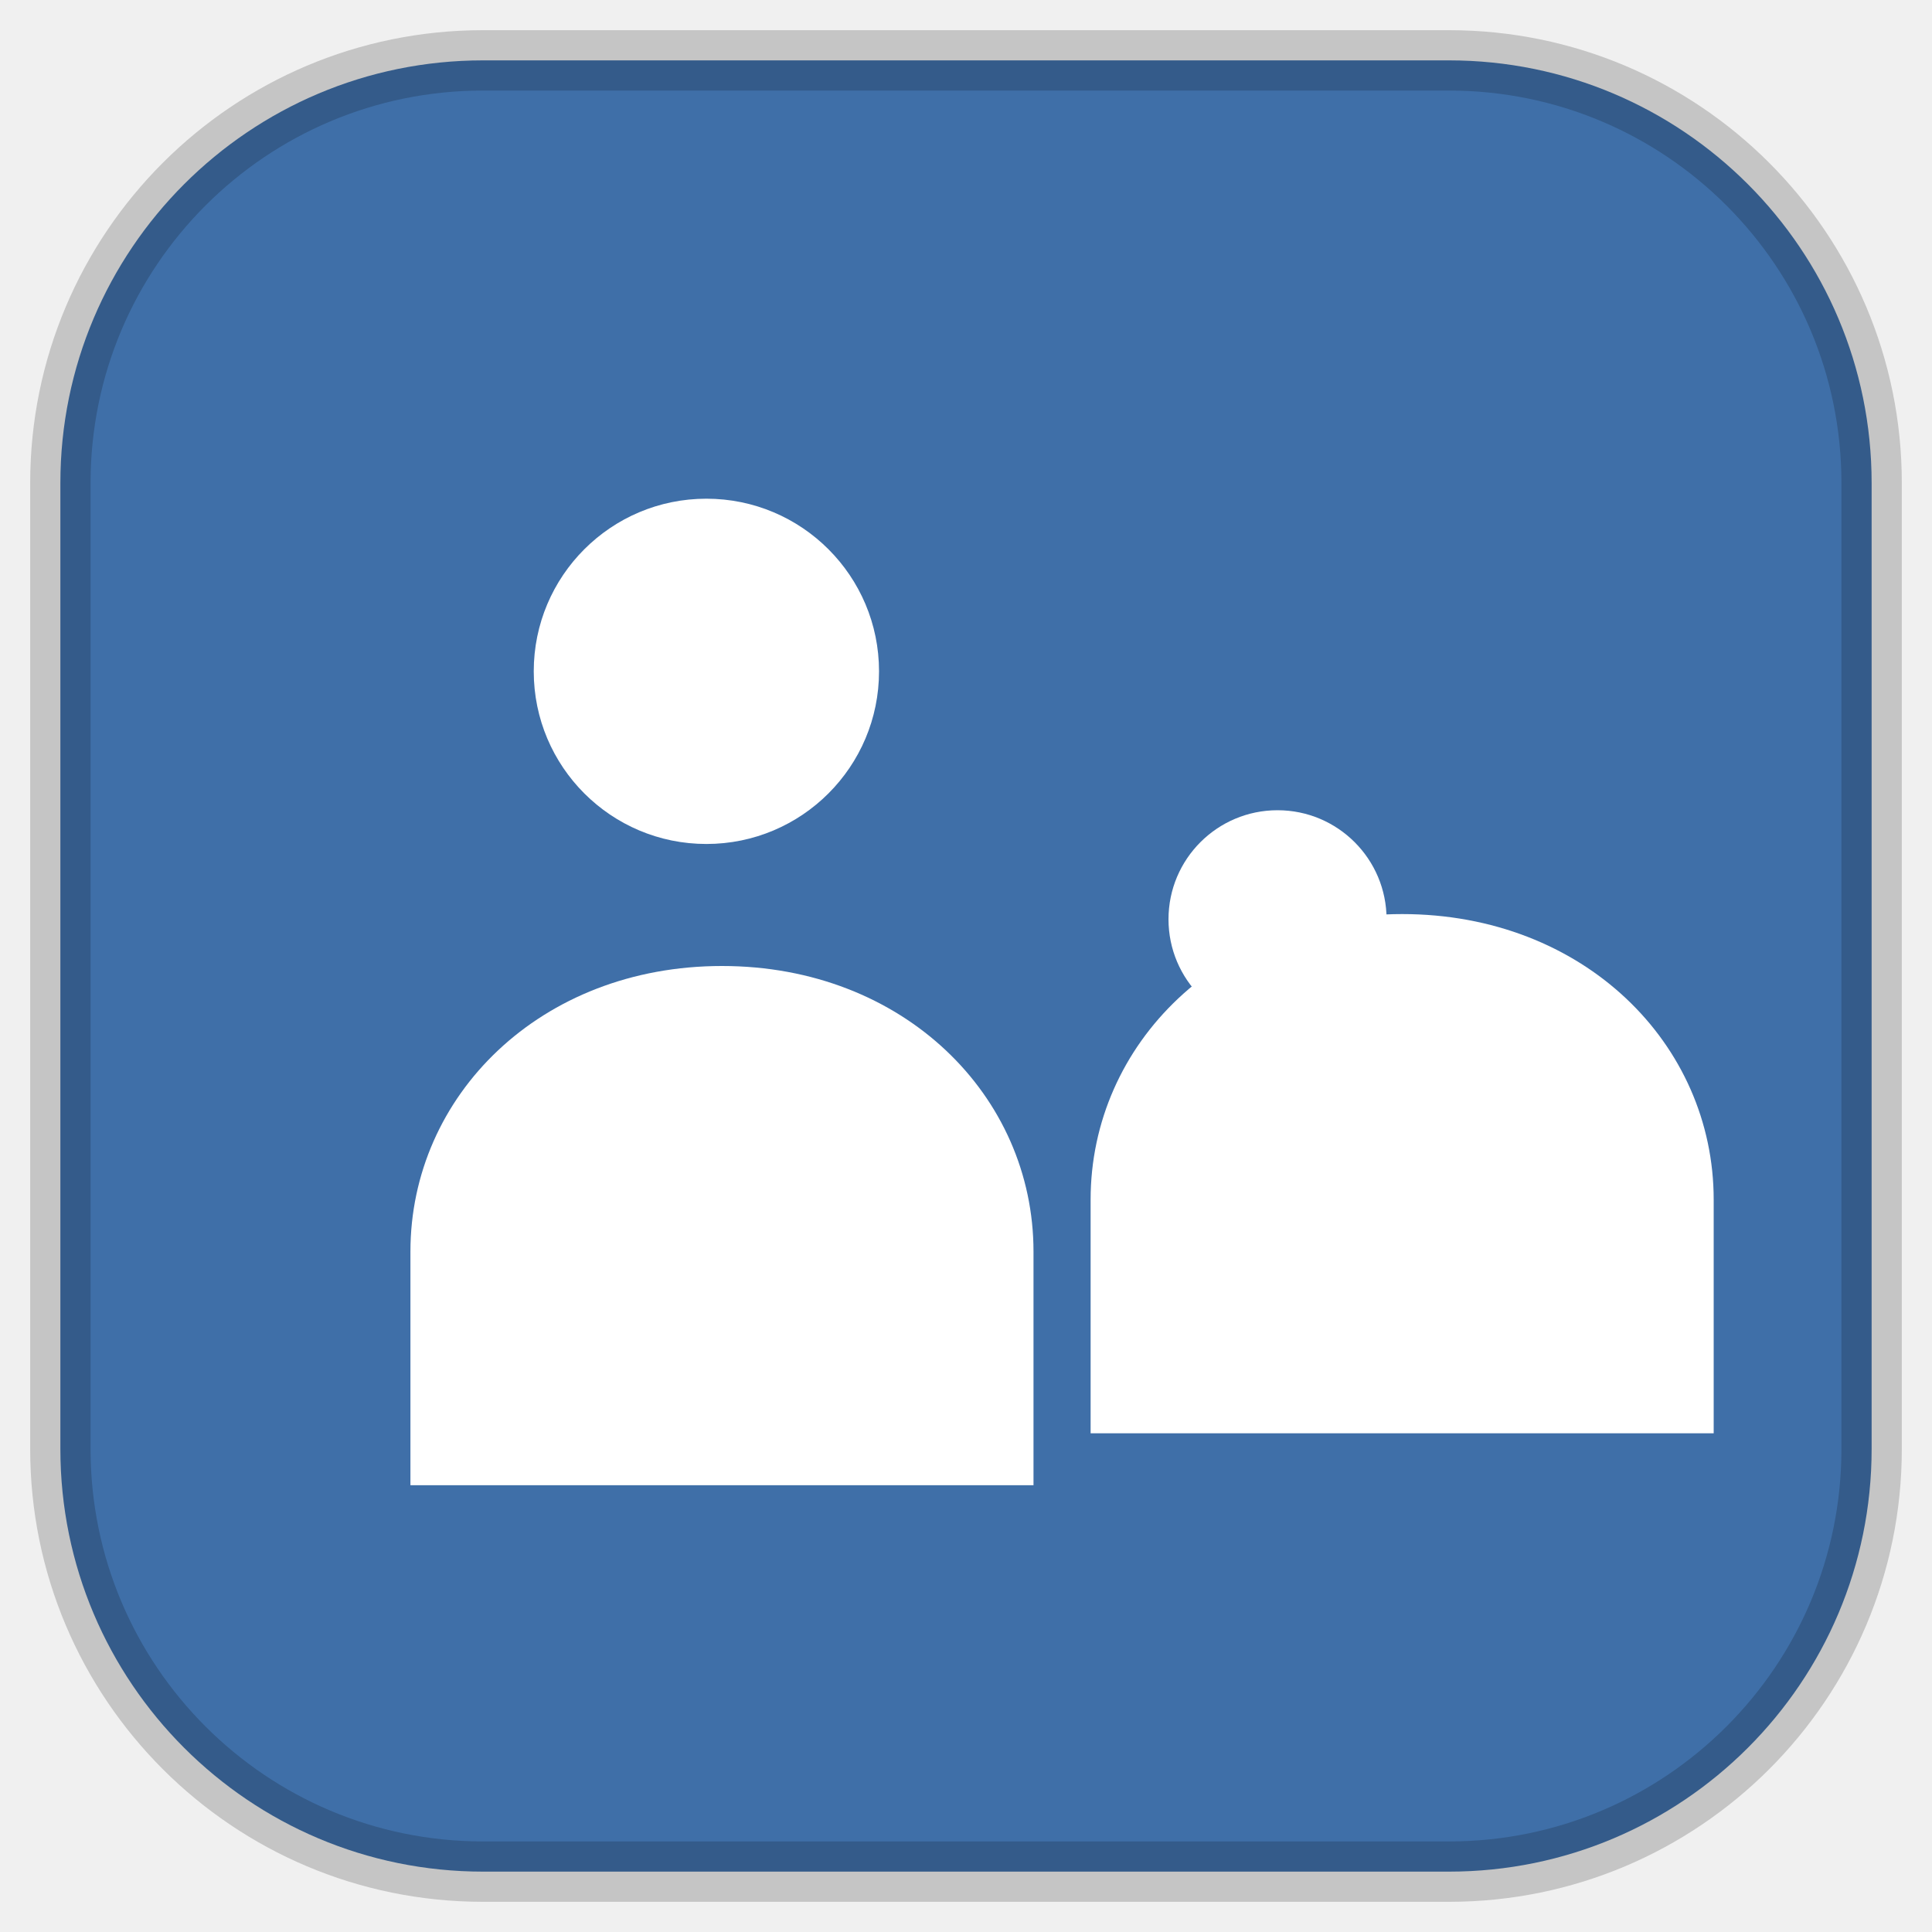
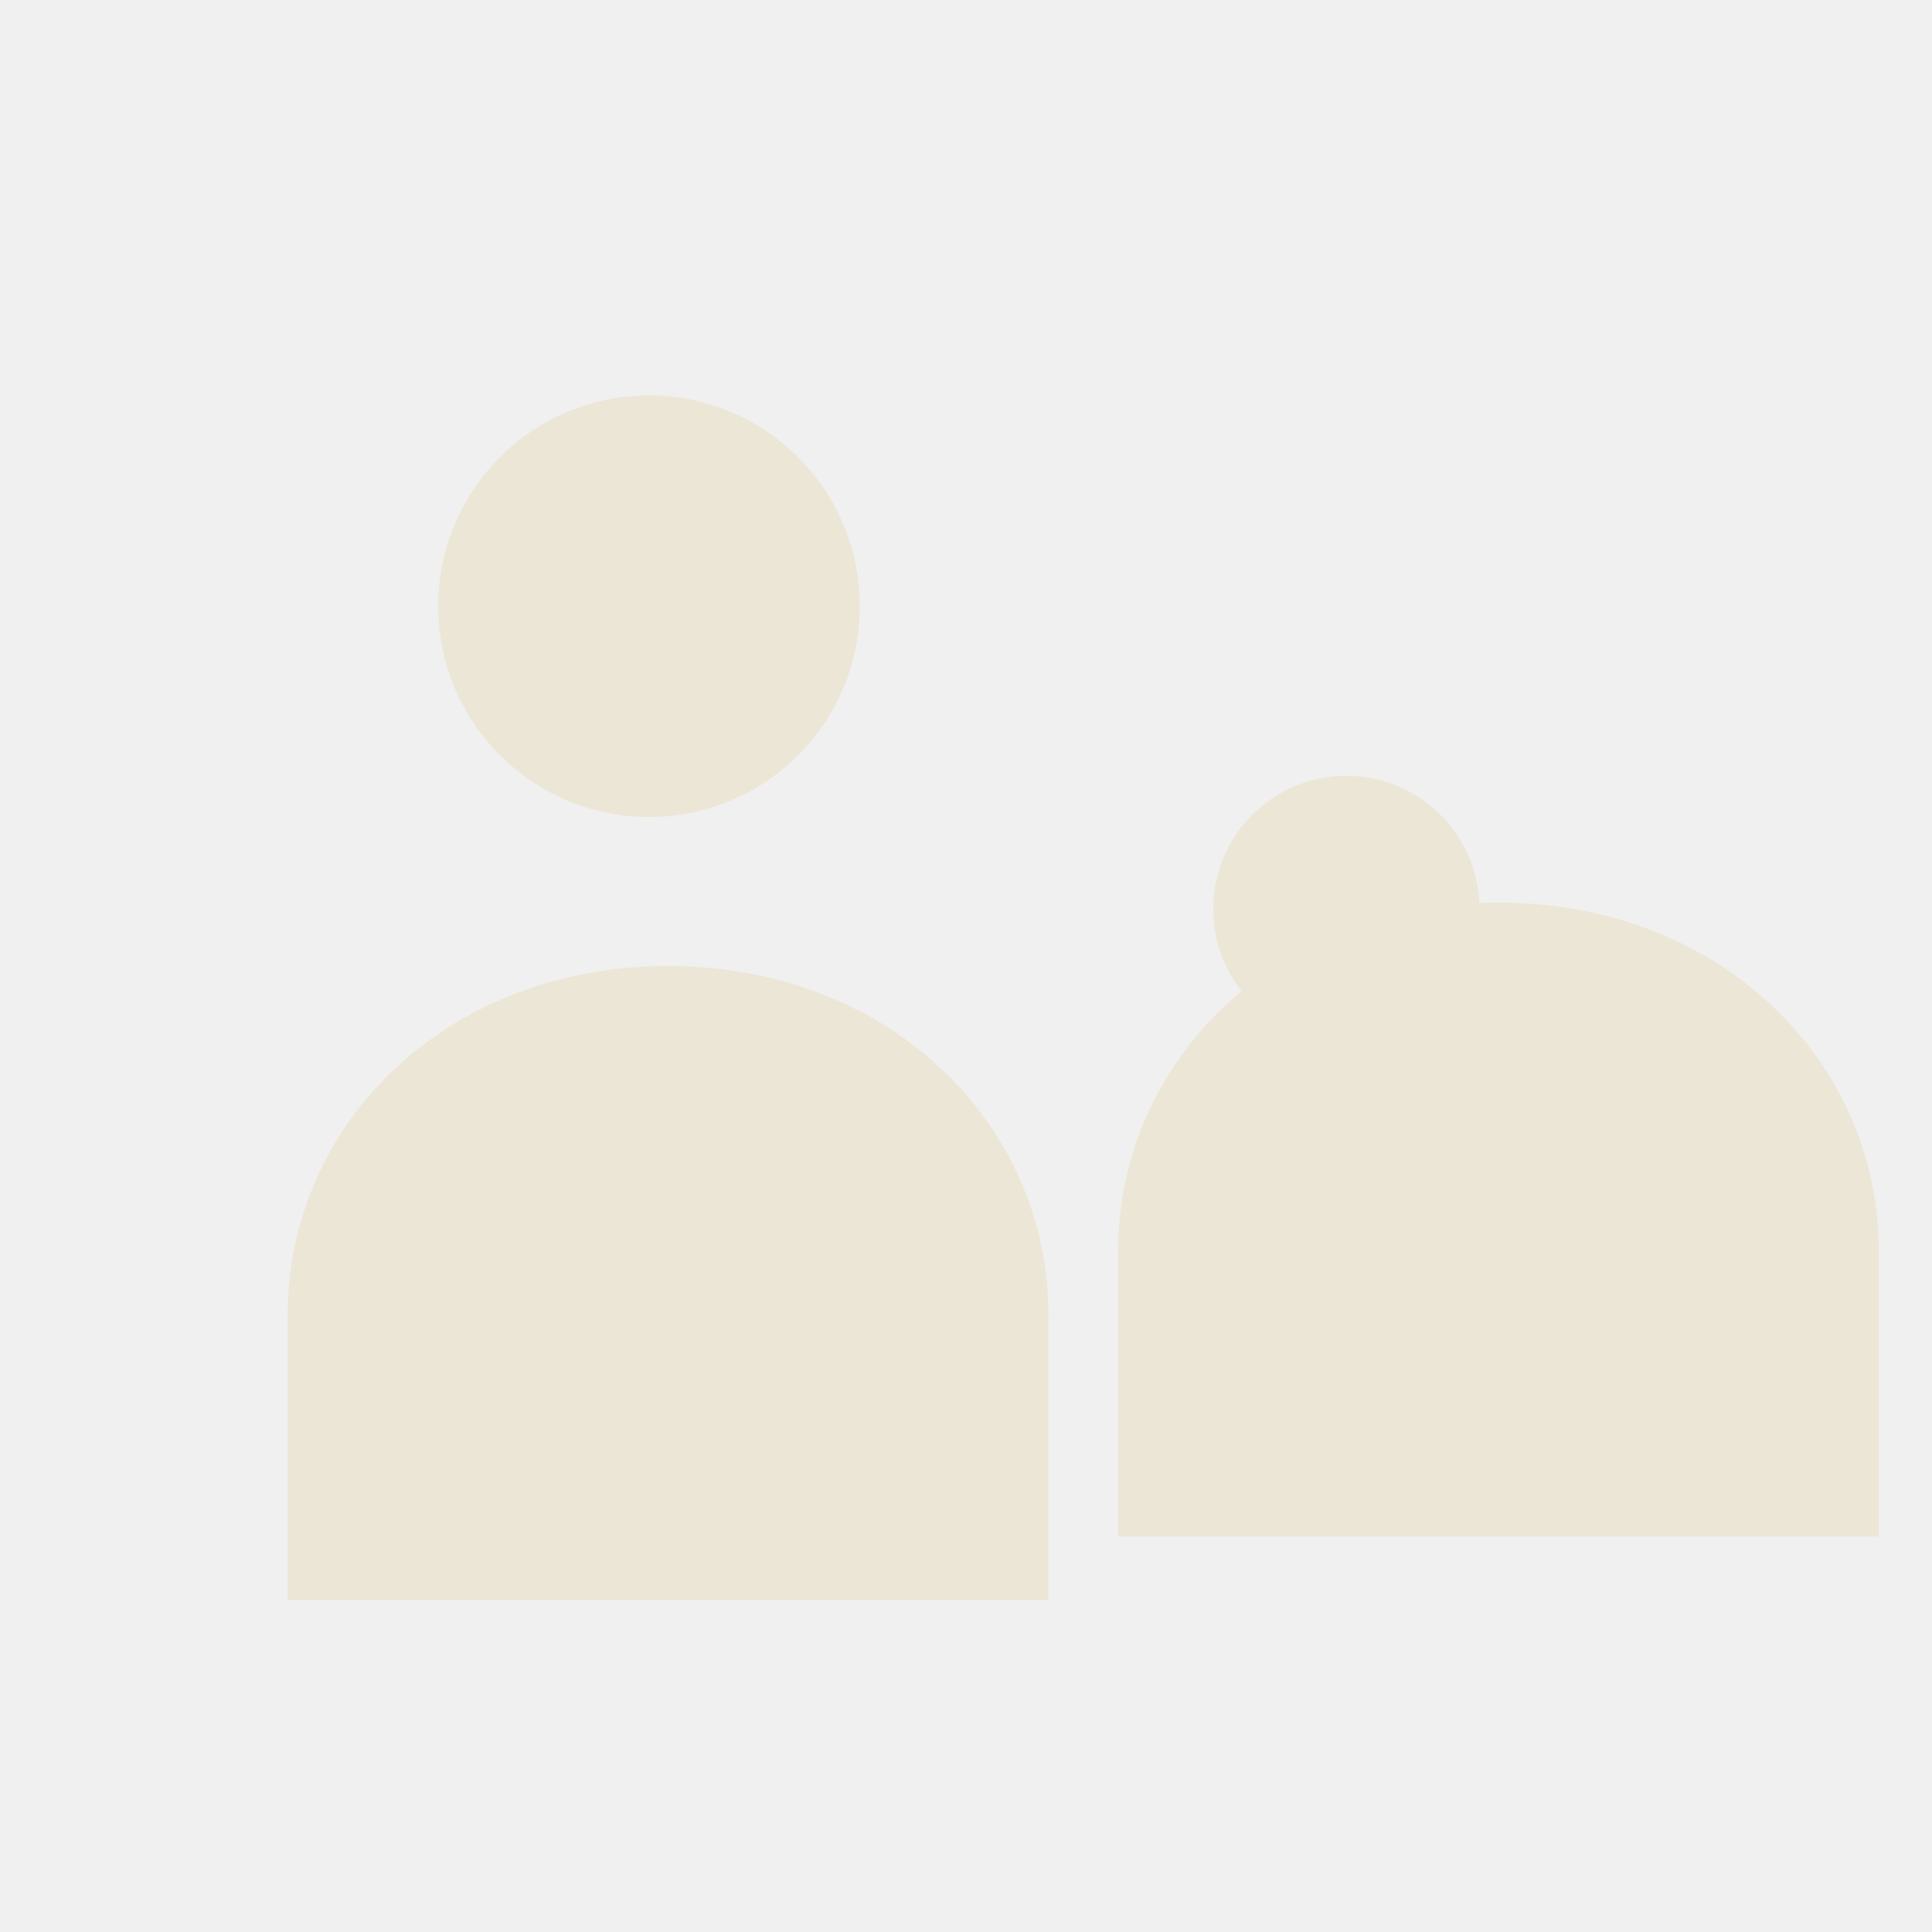
<svg xmlns="http://www.w3.org/2000/svg" viewBox="0 0 64 64" width="64" height="64">
-   <rect x="2" y="2" width="60" height="60" rx="14" fill="#3F6FA8" />
-   <rect x="2" y="2" width="60" height="60" rx="14" fill="none" stroke="#000" stroke-opacity=".18" stroke-width="2" />
-   <g transform="translate(32 32) scale(.86) translate(-32 -32)">
-     <circle cx="22" cy="20.65" r="6.65" fill="#FFFFFF" />
-     <path fill="#FFFFFF" d="M10.6 52.0v-9c0-6 5-11 12-11s12 5 12 11v9z" />
-     <circle cx="44" cy="30.2" r="4.2" fill="#FFFFFF" />
-     <path fill="#FFFFFF" d="M36.8 50.0v-9c0-6 5-11 12-11s12 5 12 11v9z" />
+   <g transform="translate(32 32) scale(1.05) translate(-32 -32)">
+     <circle cx="22" cy="20.65" r="6.65" fill="#ECE6D6" />
+     <path fill="#ECE6D6" d="M10.6 52.0v-9c0-6 5-11 12-11s12 5 12 11v9z" />
+     <circle cx="44" cy="30.2" r="4.2" fill="#ECE6D6" />
+     <path fill="#ECE6D6" d="M36.8 50.0v-9c0-6 5-11 12-11s12 5 12 11v9z" />
  </g>
</svg>
